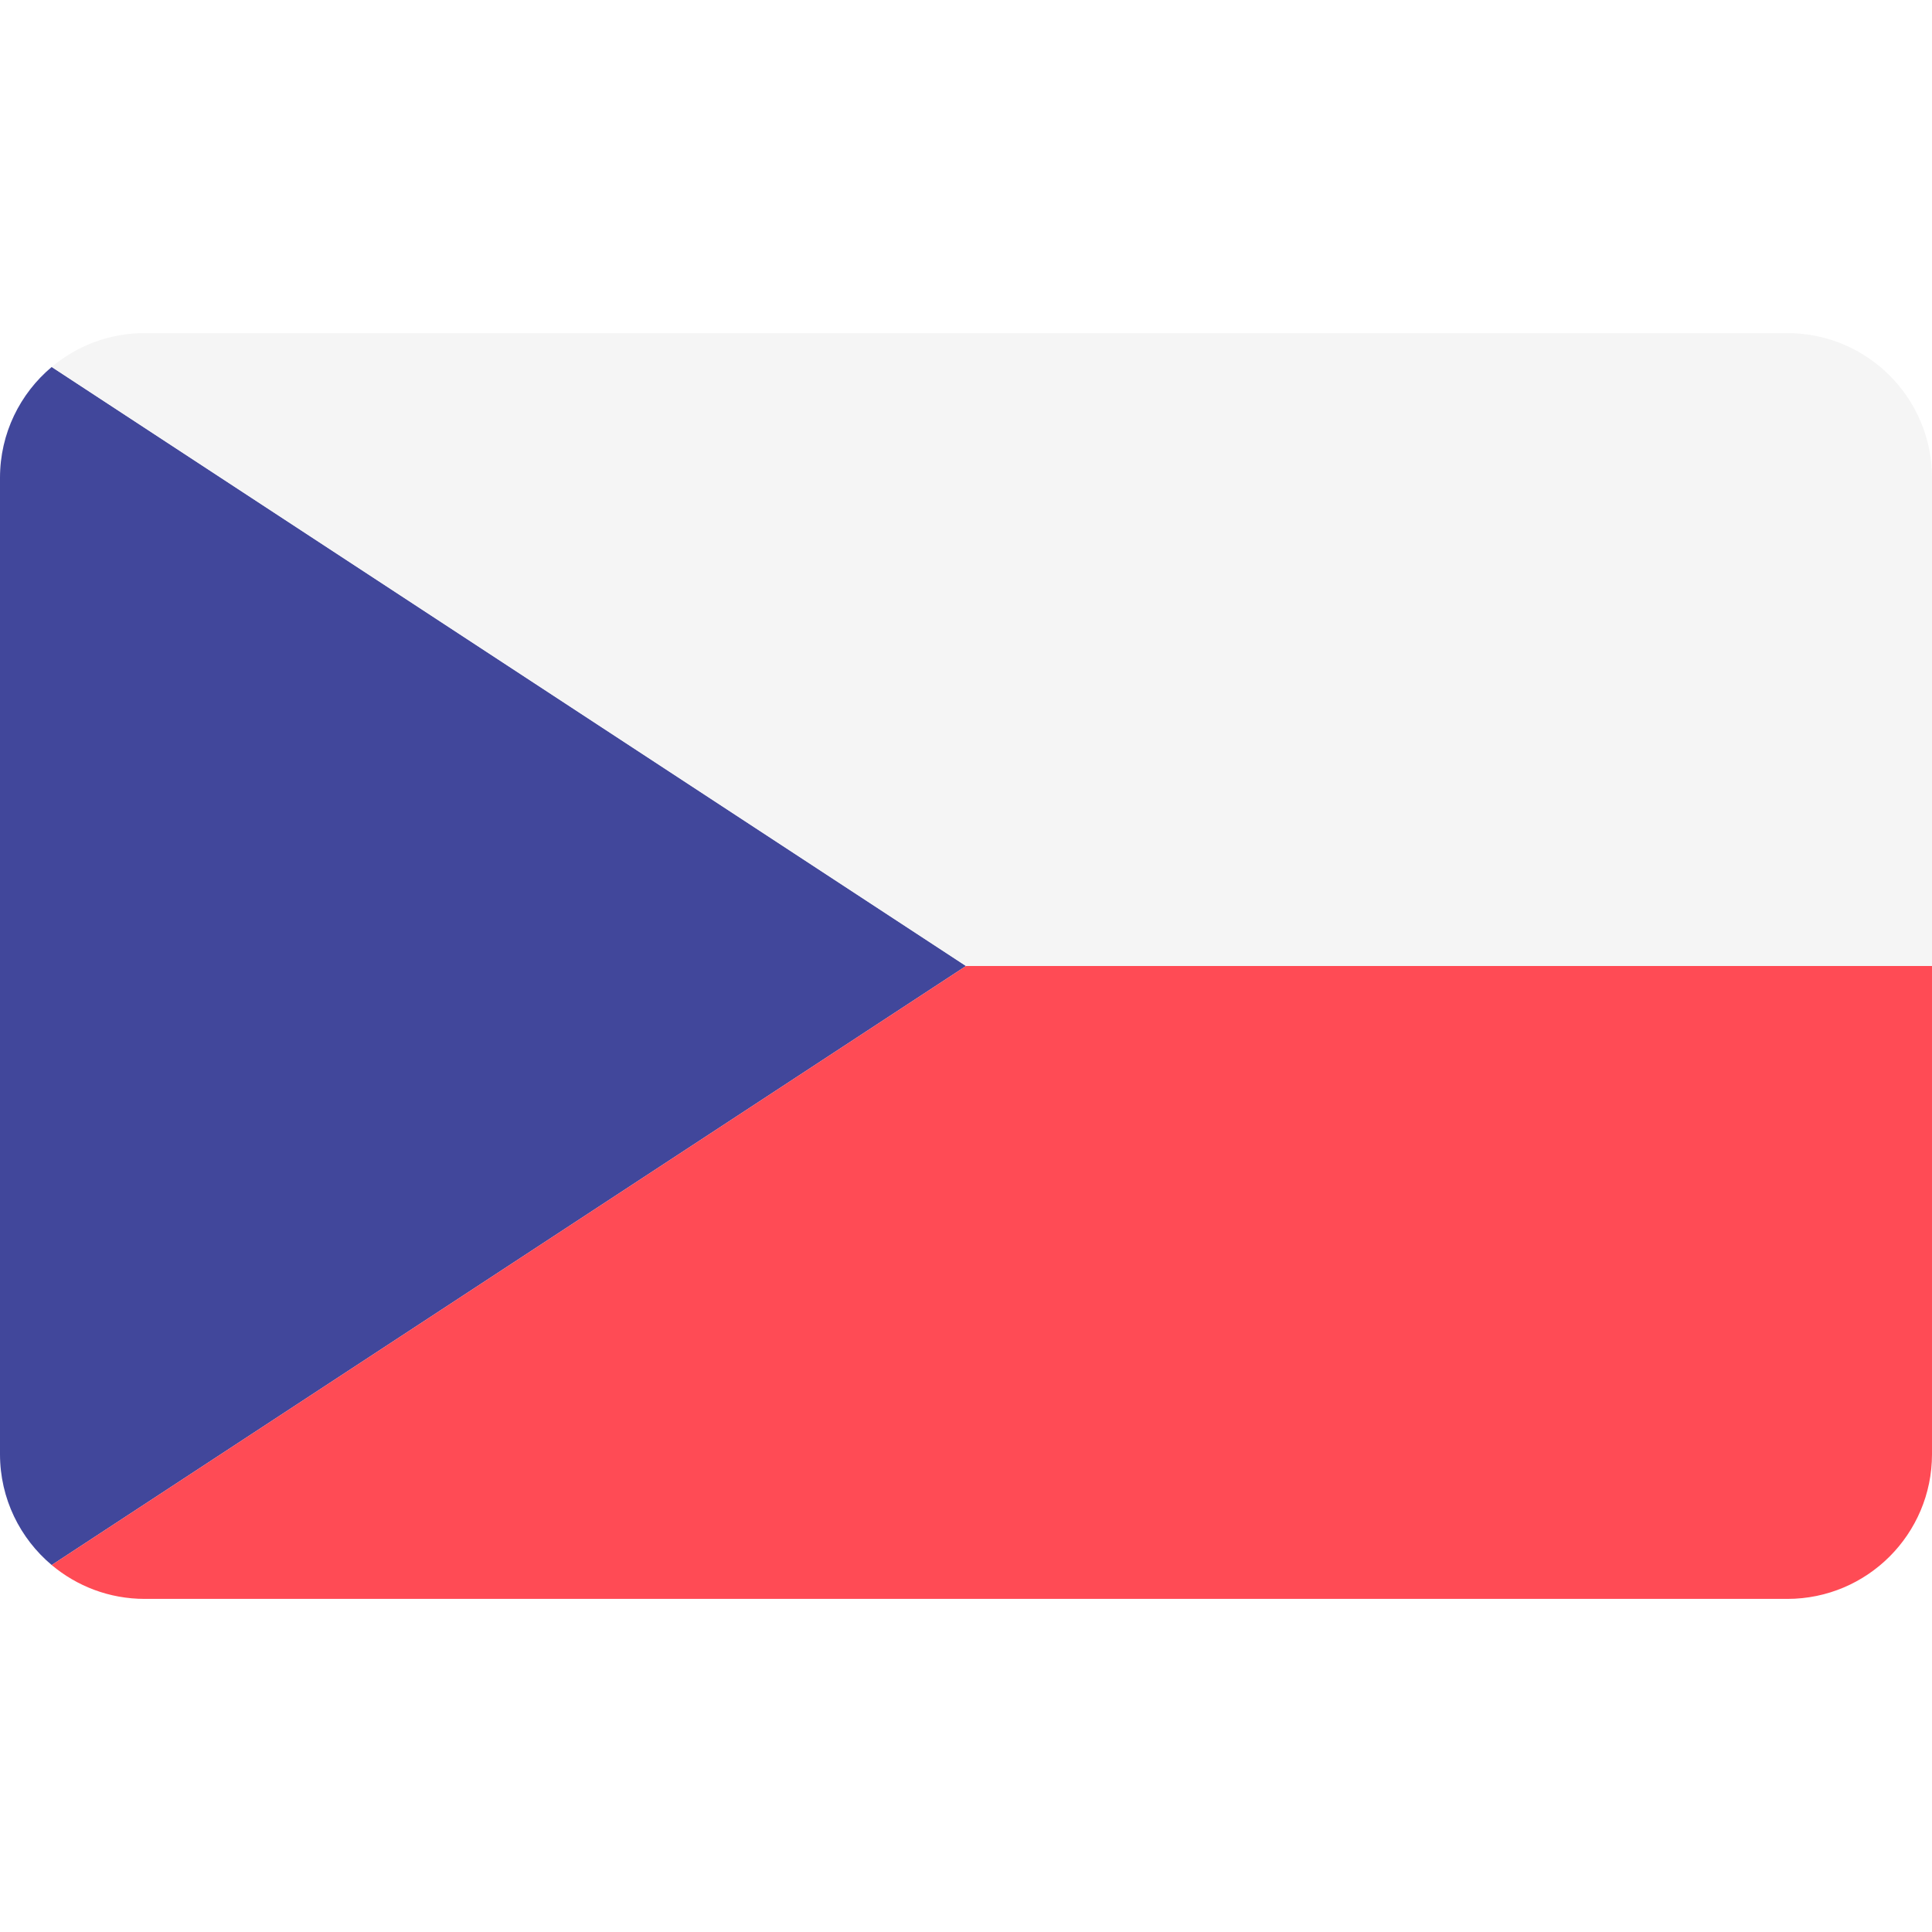
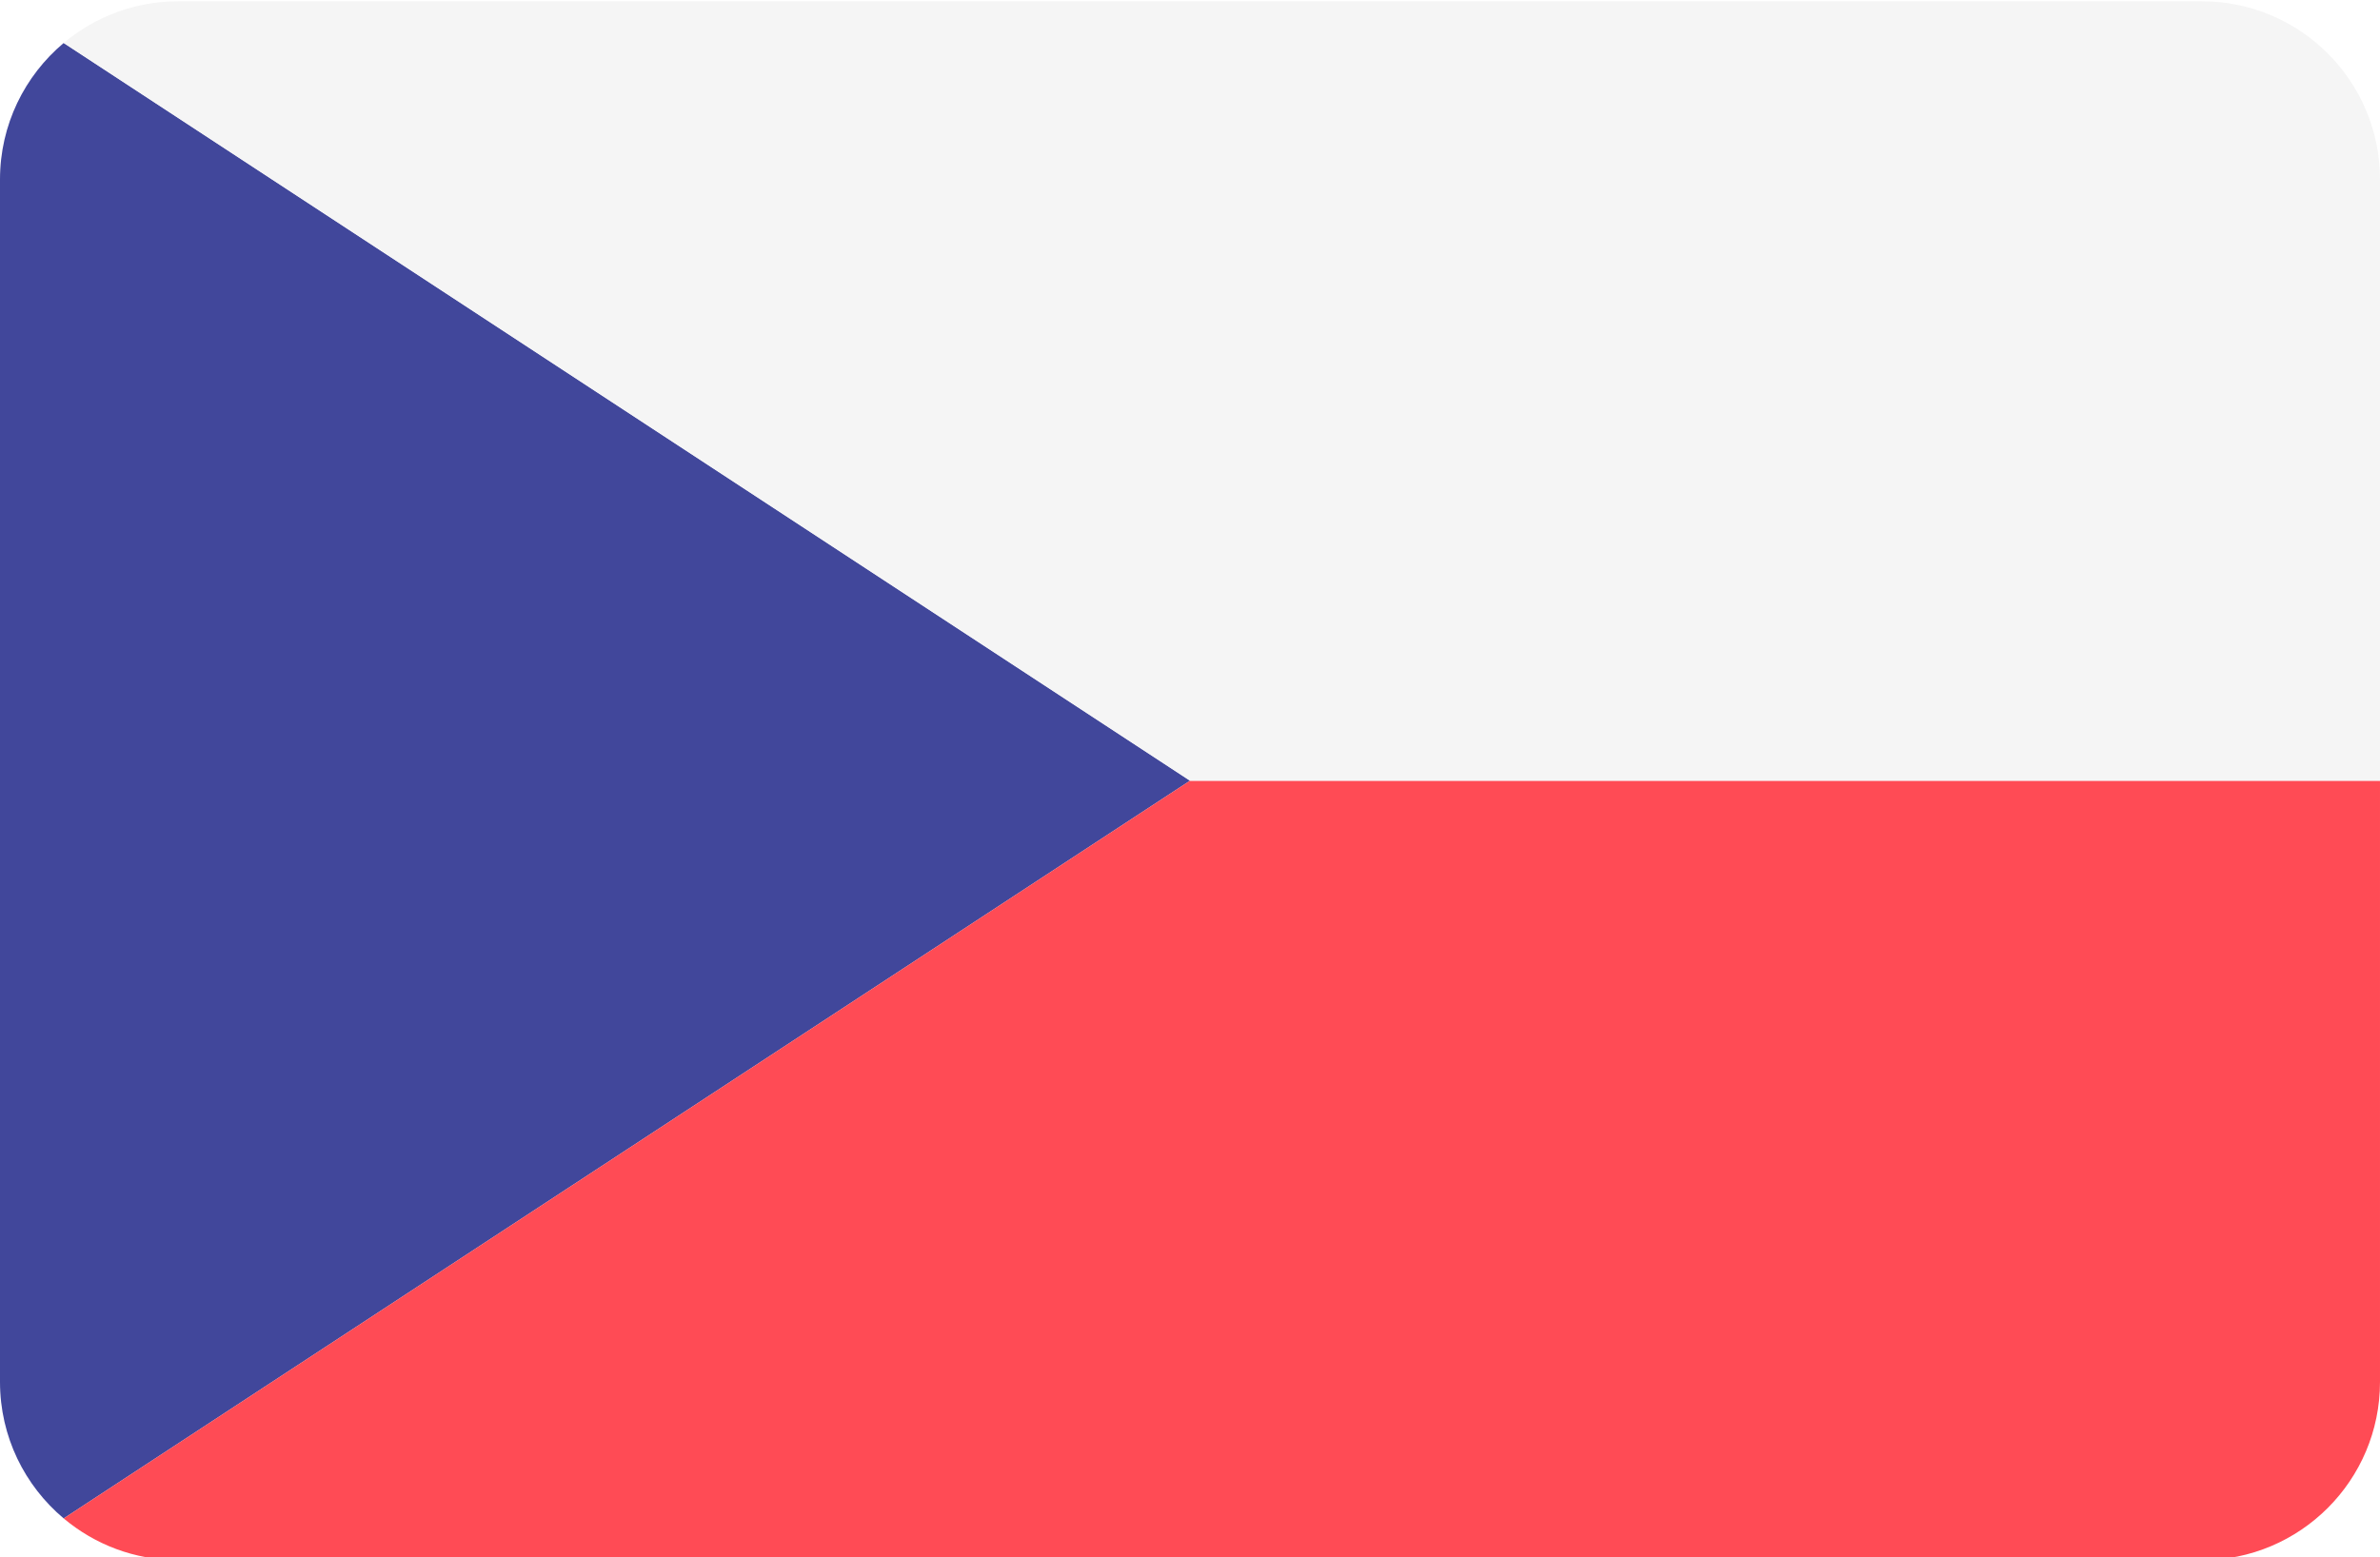
- <svg xmlns="http://www.w3.org/2000/svg" version="1.1" id="Layer_1" x="0px" y="0px" viewBox="0 0 512 512" style="enable-background:new 0 0 512 512;" xml:space="preserve">
-   <path style="fill:#41479B;" d="M13.7,97.251C5.326,104.286,0,114.829,0,126.621V385.38c0,11.791,5.326,22.335,13.7,29.369L256,256  L13.7,97.251z" />
-   <path style="fill:#FF4B55;" d="M13.7,414.749c6.665,5.599,15.258,8.975,24.644,8.975h435.31c21.177,0,38.345-17.167,38.345-38.345  V256H256L13.7,414.749z" />
-   <path style="fill:#F5F5F5;" d="M473.655,88.276H38.345c-9.386,0-17.98,3.378-24.644,8.975L256,256h256V126.621  C512,105.443,494.833,88.276,473.655,88.276z" />
-   <g />
-   <g />
-   <g />
-   <g />
-   <g />
-   <g />
-   <g />
-   <g />
-   <g />
-   <g />
-   <g />
-   <g />
-   <g />
-   <g />
-   <g />
+ <svg xmlns="http://www.w3.org/2000/svg" width="512" height="335" viewBox="0 0 512 335">
+   <path id="Path" fill="#41479b" stroke="none" d="M 13.7 9.251 C 5.326 16.286 0 26.829 0 38.621 L 0 297.38 C 0 309.171 5.326 319.715 13.7 326.749 L 256 168 L 13.7 9.251 Z" />
+   <path id="path1" fill="#ff4b55" stroke="none" d="M 13.7 326.749 C 20.365 332.348 28.958 335.724 38.344 335.724 L 473.654 335.724 C 494.831 335.724 511.999 318.557 511.999 297.379 L 511.999 168 L 256 168 L 13.7 326.749 Z" />
+   <path id="path2" fill="#f5f5f5" stroke="none" d="M 473.655 0.276 L 38.345 0.276 C 28.959 0.276 20.365 3.654 13.701 9.251 L 256 168 L 512 168 L 512 38.621 C 512 17.443 494.833 0.276 473.655 0.276 Z" />
+   <g id="Group" />
+   <g id="g1" />
+   <g id="g2" />
+   <g id="g3" />
+   <g id="g4" />
+   <g id="g5" />
+   <g id="g6" />
+   <g id="g7" />
+   <g id="g8" />
+   <g id="g9" />
+   <g id="g10" />
+   <g id="g11" />
+   <g id="g12" />
+   <g id="g13" />
+   <g id="g14" />
</svg>
